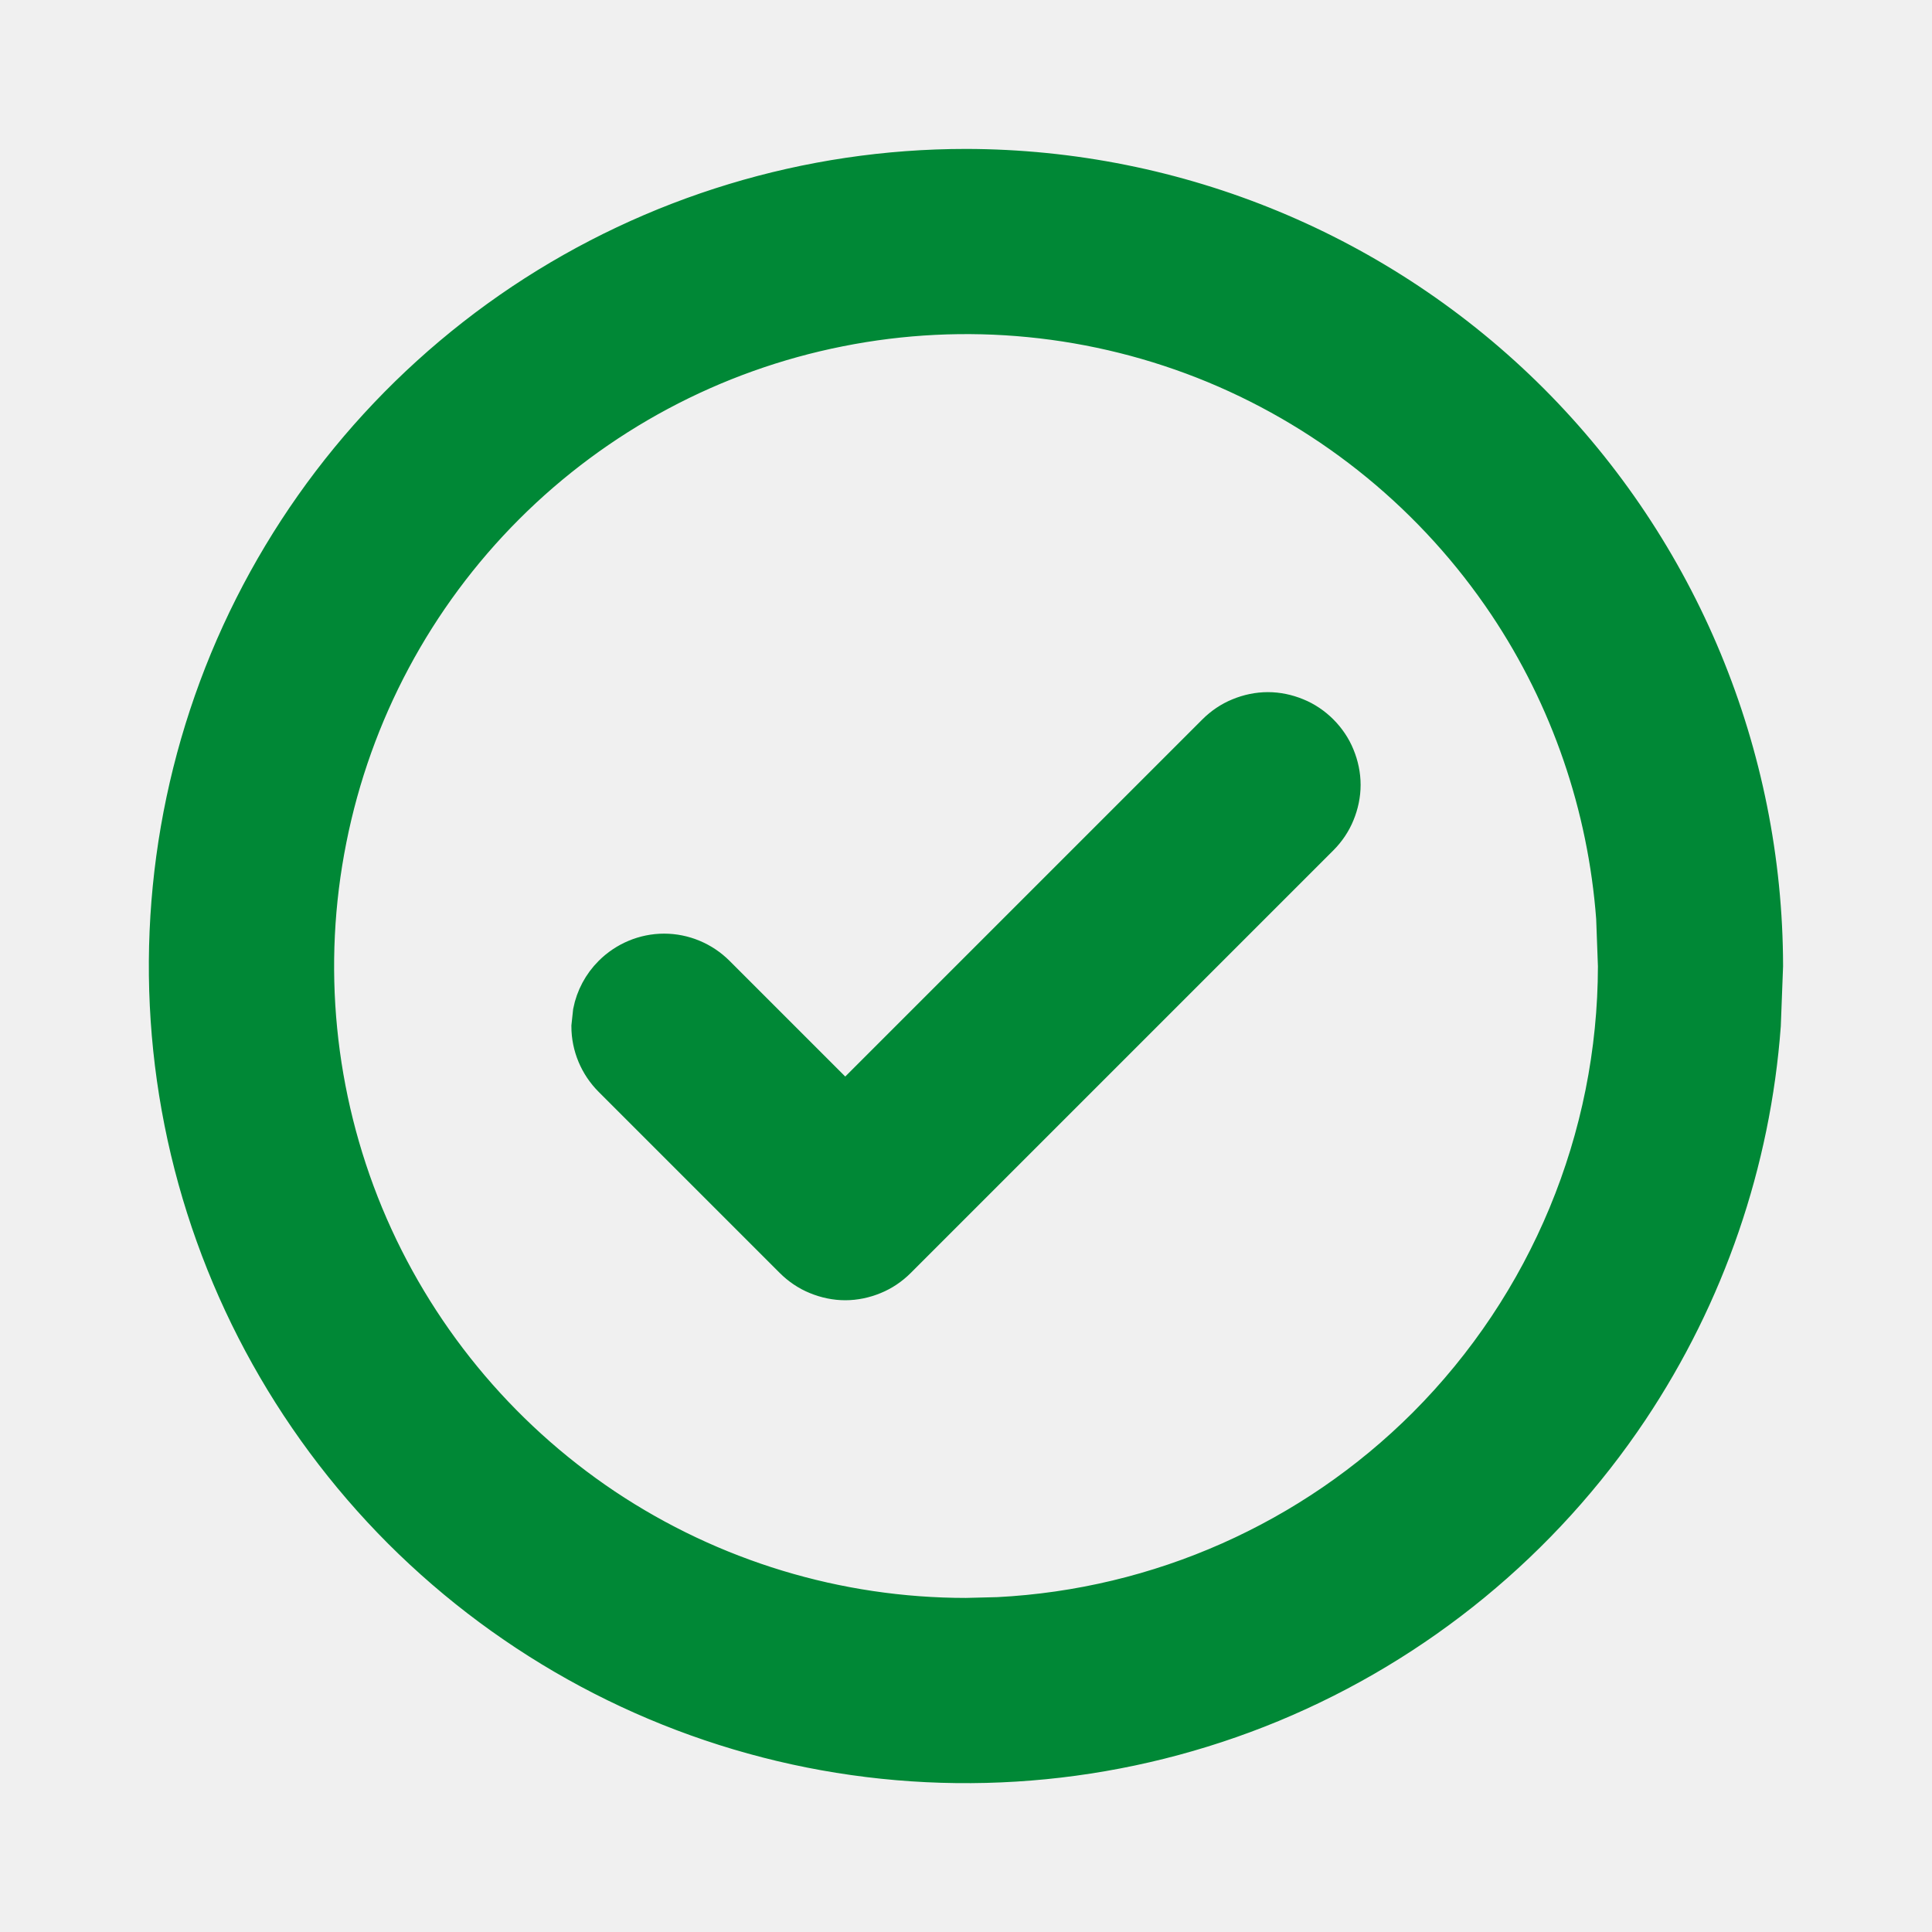
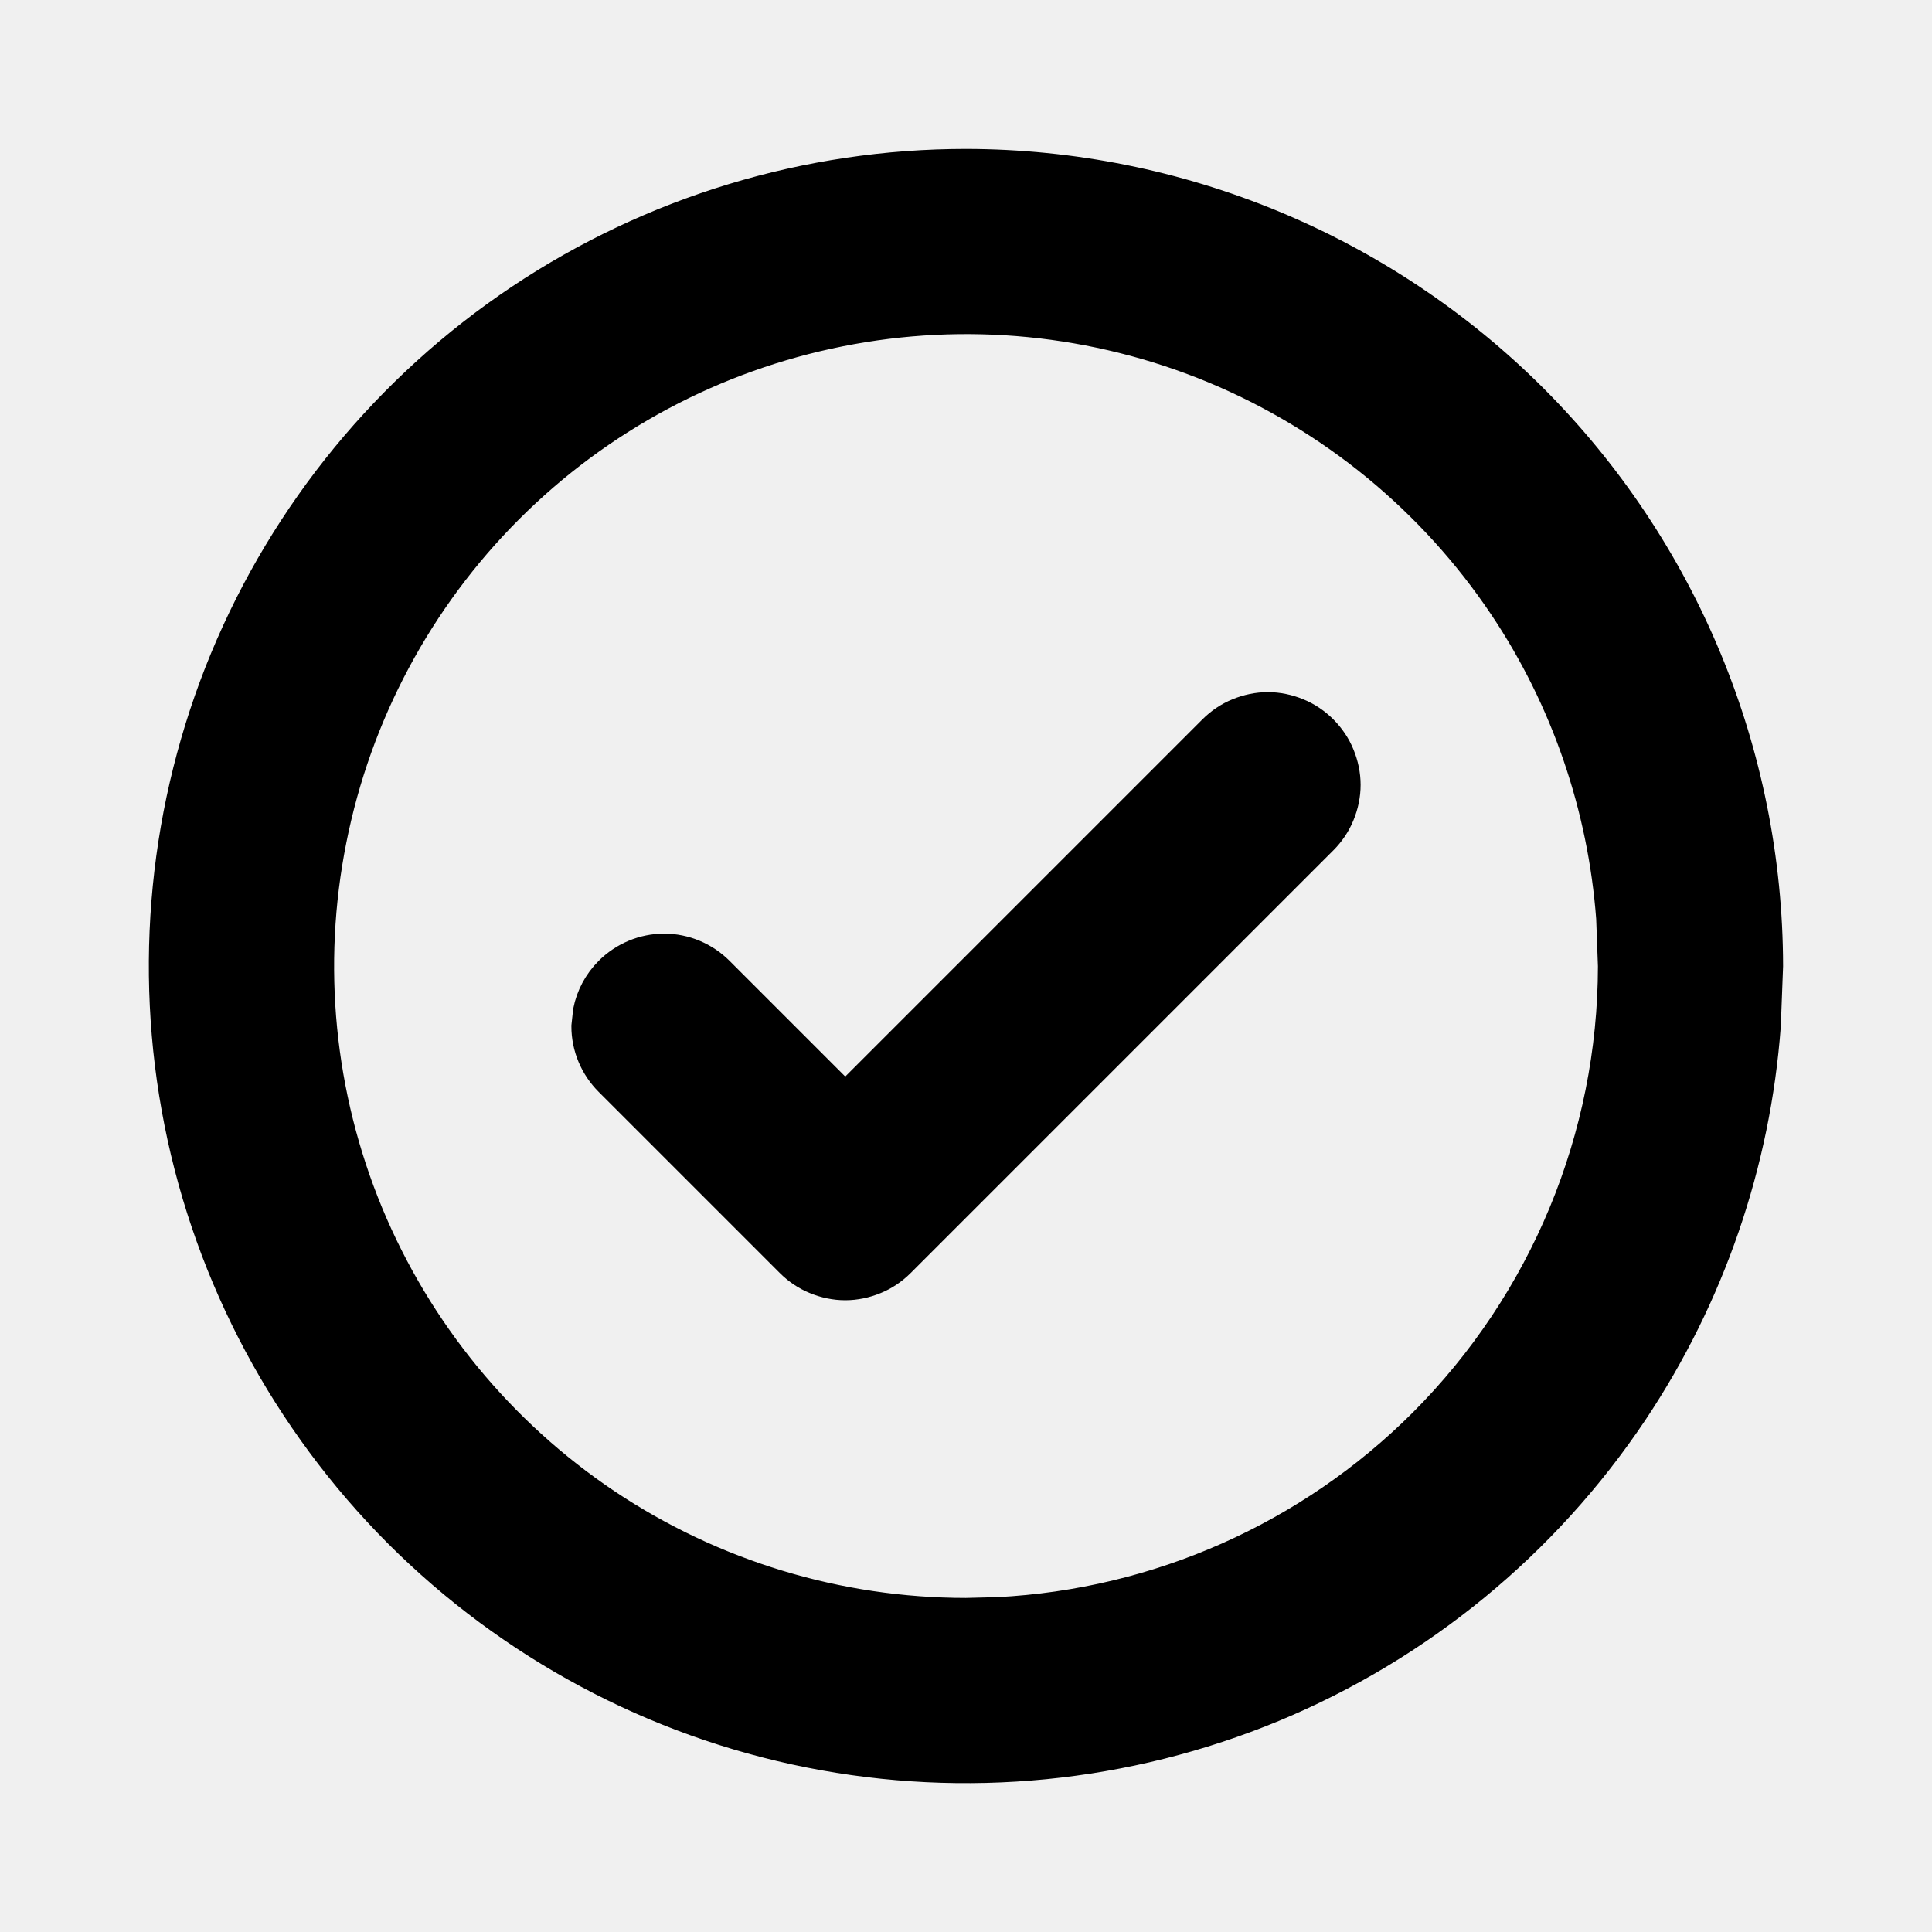
<svg xmlns="http://www.w3.org/2000/svg" width="12" height="12" viewBox="0 0 12 12" fill="none">
  <g clip-path="url(#clip0_2961_32908)">
-     <path d="M6 1.025C7.319 1.027 8.584 1.551 9.517 2.483C10.449 3.416 10.973 4.681 10.975 6L10.961 6.368C10.898 7.222 10.615 8.048 10.137 8.764C9.59 9.582 8.813 10.22 7.904 10.597C6.995 10.973 5.994 11.072 5.029 10.88C4.064 10.688 3.178 10.213 2.482 9.518C1.787 8.822 1.312 7.936 1.12 6.971C0.928 6.006 1.027 5.005 1.403 4.096C1.78 3.187 2.418 2.41 3.236 1.863C4.054 1.317 5.016 1.025 6 1.025ZM7.54 2.281C6.805 1.977 5.996 1.897 5.215 2.053C4.434 2.208 3.717 2.591 3.154 3.154C2.591 3.717 2.208 4.434 2.053 5.215C1.897 5.996 1.977 6.805 2.281 7.54C2.586 8.275 3.102 8.904 3.764 9.347C4.426 9.789 5.204 10.025 6 10.025L6.199 10.02C7.194 9.969 8.137 9.552 8.845 8.845C9.599 8.09 10.024 7.067 10.025 6L10.014 5.702C9.962 5.011 9.734 4.343 9.347 3.764C8.904 3.102 8.275 2.586 7.54 2.281ZM7.875 4.399C7.937 4.399 7.999 4.412 8.057 4.436C8.114 4.459 8.167 4.495 8.211 4.539C8.255 4.583 8.291 4.636 8.314 4.693C8.338 4.751 8.351 4.813 8.351 4.875C8.351 4.937 8.338 4.999 8.314 5.057C8.291 5.114 8.255 5.167 8.211 5.211L5.586 7.836C5.542 7.88 5.489 7.916 5.432 7.939C5.374 7.963 5.312 7.976 5.25 7.976C5.188 7.976 5.126 7.963 5.068 7.939C5.011 7.916 4.958 7.88 4.914 7.836L3.789 6.711C3.7 6.622 3.649 6.501 3.649 6.375L3.659 6.282C3.677 6.191 3.722 6.106 3.789 6.039C3.878 5.95 3.999 5.899 4.125 5.899C4.251 5.899 4.372 5.95 4.461 6.039L5.25 6.828L7.539 4.539C7.583 4.495 7.636 4.459 7.693 4.436C7.751 4.412 7.813 4.399 7.875 4.399Z" fill="#008836" stroke="#008836" stroke-width="0.2" />
+     <path d="M6 1.025C7.319 1.027 8.584 1.551 9.517 2.483C10.449 3.416 10.973 4.681 10.975 6L10.961 6.368C10.898 7.222 10.615 8.048 10.137 8.764C9.59 9.582 8.813 10.22 7.904 10.597C6.995 10.973 5.994 11.072 5.029 10.88C4.064 10.688 3.178 10.213 2.482 9.518C1.787 8.822 1.312 7.936 1.12 6.971C0.928 6.006 1.027 5.005 1.403 4.096C1.78 3.187 2.418 2.41 3.236 1.863C4.054 1.317 5.016 1.025 6 1.025ZM7.54 2.281C6.805 1.977 5.996 1.897 5.215 2.053C4.434 2.208 3.717 2.591 3.154 3.154C2.591 3.717 2.208 4.434 2.053 5.215C1.897 5.996 1.977 6.805 2.281 7.54C2.586 8.275 3.102 8.904 3.764 9.347C4.426 9.789 5.204 10.025 6 10.025L6.199 10.02C7.194 9.969 8.137 9.552 8.845 8.845C9.599 8.09 10.024 7.067 10.025 6L10.014 5.702C9.962 5.011 9.734 4.343 9.347 3.764C8.904 3.102 8.275 2.586 7.54 2.281ZM7.875 4.399C7.937 4.399 7.999 4.412 8.057 4.436C8.114 4.459 8.167 4.495 8.211 4.539C8.255 4.583 8.291 4.636 8.314 4.693C8.338 4.751 8.351 4.813 8.351 4.875C8.351 4.937 8.338 4.999 8.314 5.057C8.291 5.114 8.255 5.167 8.211 5.211L5.586 7.836C5.542 7.88 5.489 7.916 5.432 7.939C5.374 7.963 5.312 7.976 5.25 7.976C5.188 7.976 5.126 7.963 5.068 7.939C5.011 7.916 4.958 7.88 4.914 7.836L3.789 6.711C3.7 6.622 3.649 6.501 3.649 6.375L3.659 6.282C3.677 6.191 3.722 6.106 3.789 6.039C3.878 5.95 3.999 5.899 4.125 5.899C4.251 5.899 4.372 5.95 4.461 6.039L5.25 6.828L7.539 4.539C7.583 4.495 7.636 4.459 7.693 4.436C7.751 4.412 7.813 4.399 7.875 4.399Z" fill="currentColor" stroke="currentColor" stroke-width="0.2" />
  </g>
  <defs>
    <clipPath id="clip0_2961_32908">
      <rect width="12" height="12" fill="white" />
    </clipPath>
  </defs>
</svg>
